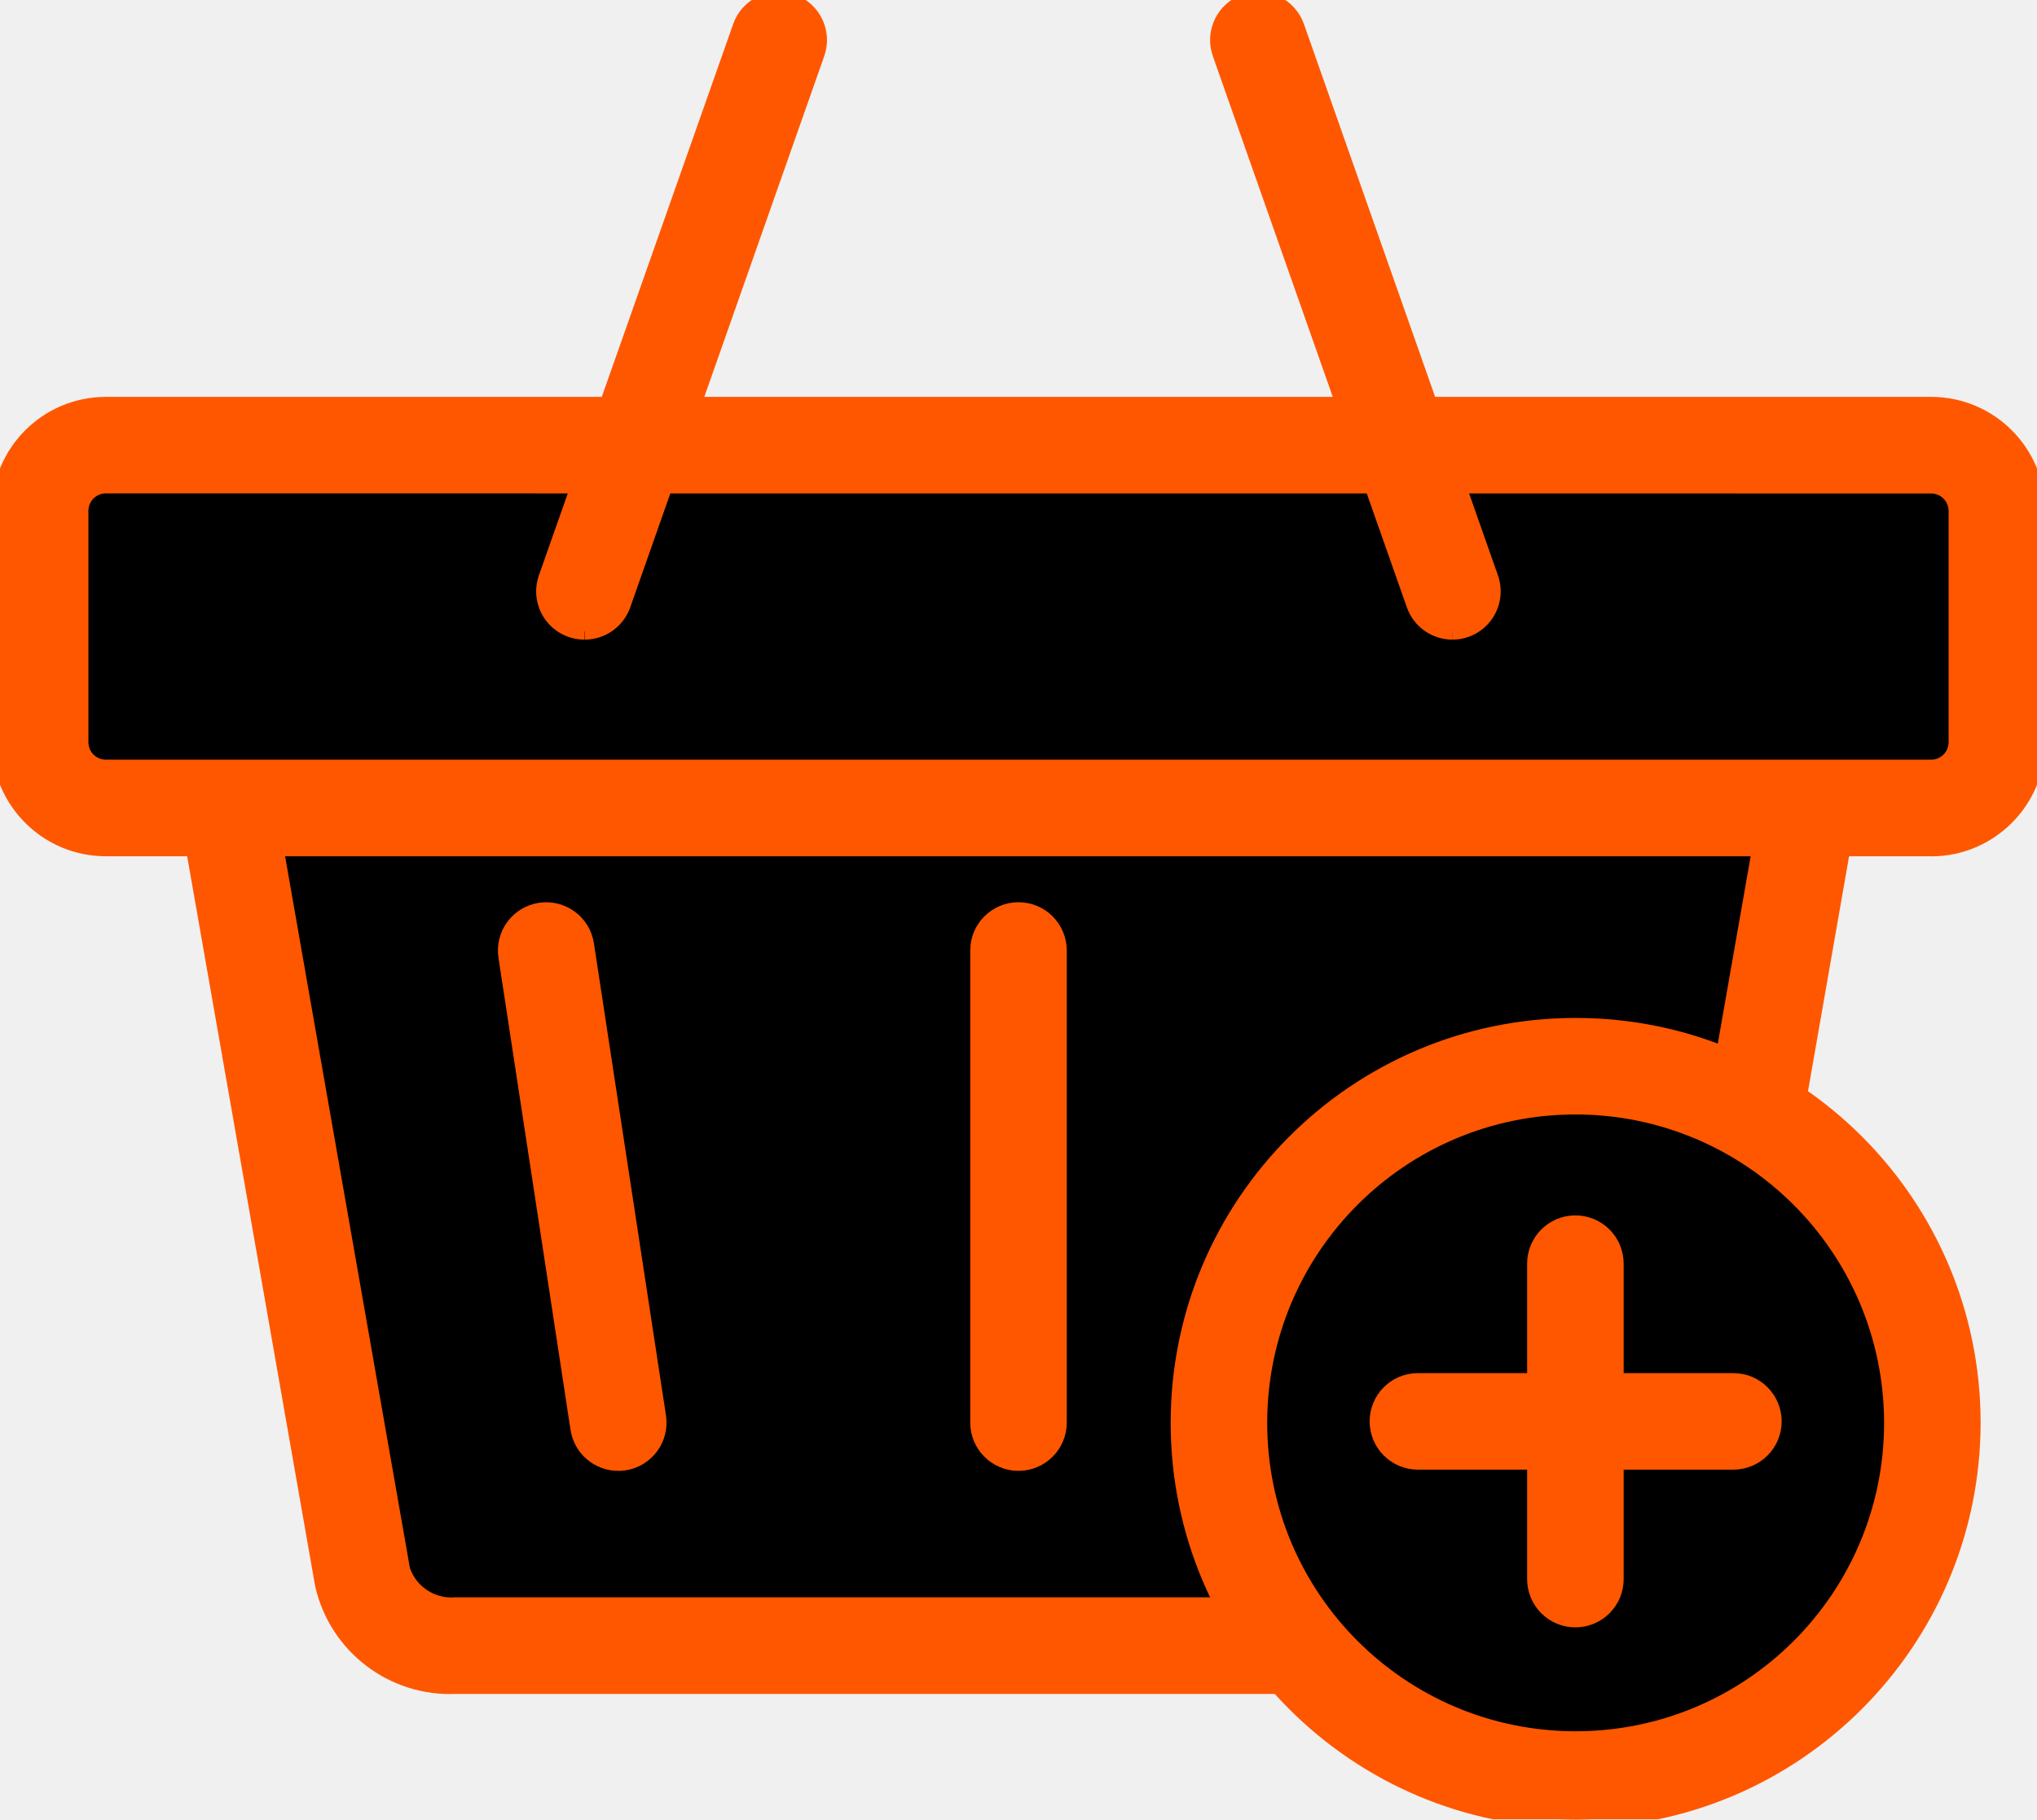
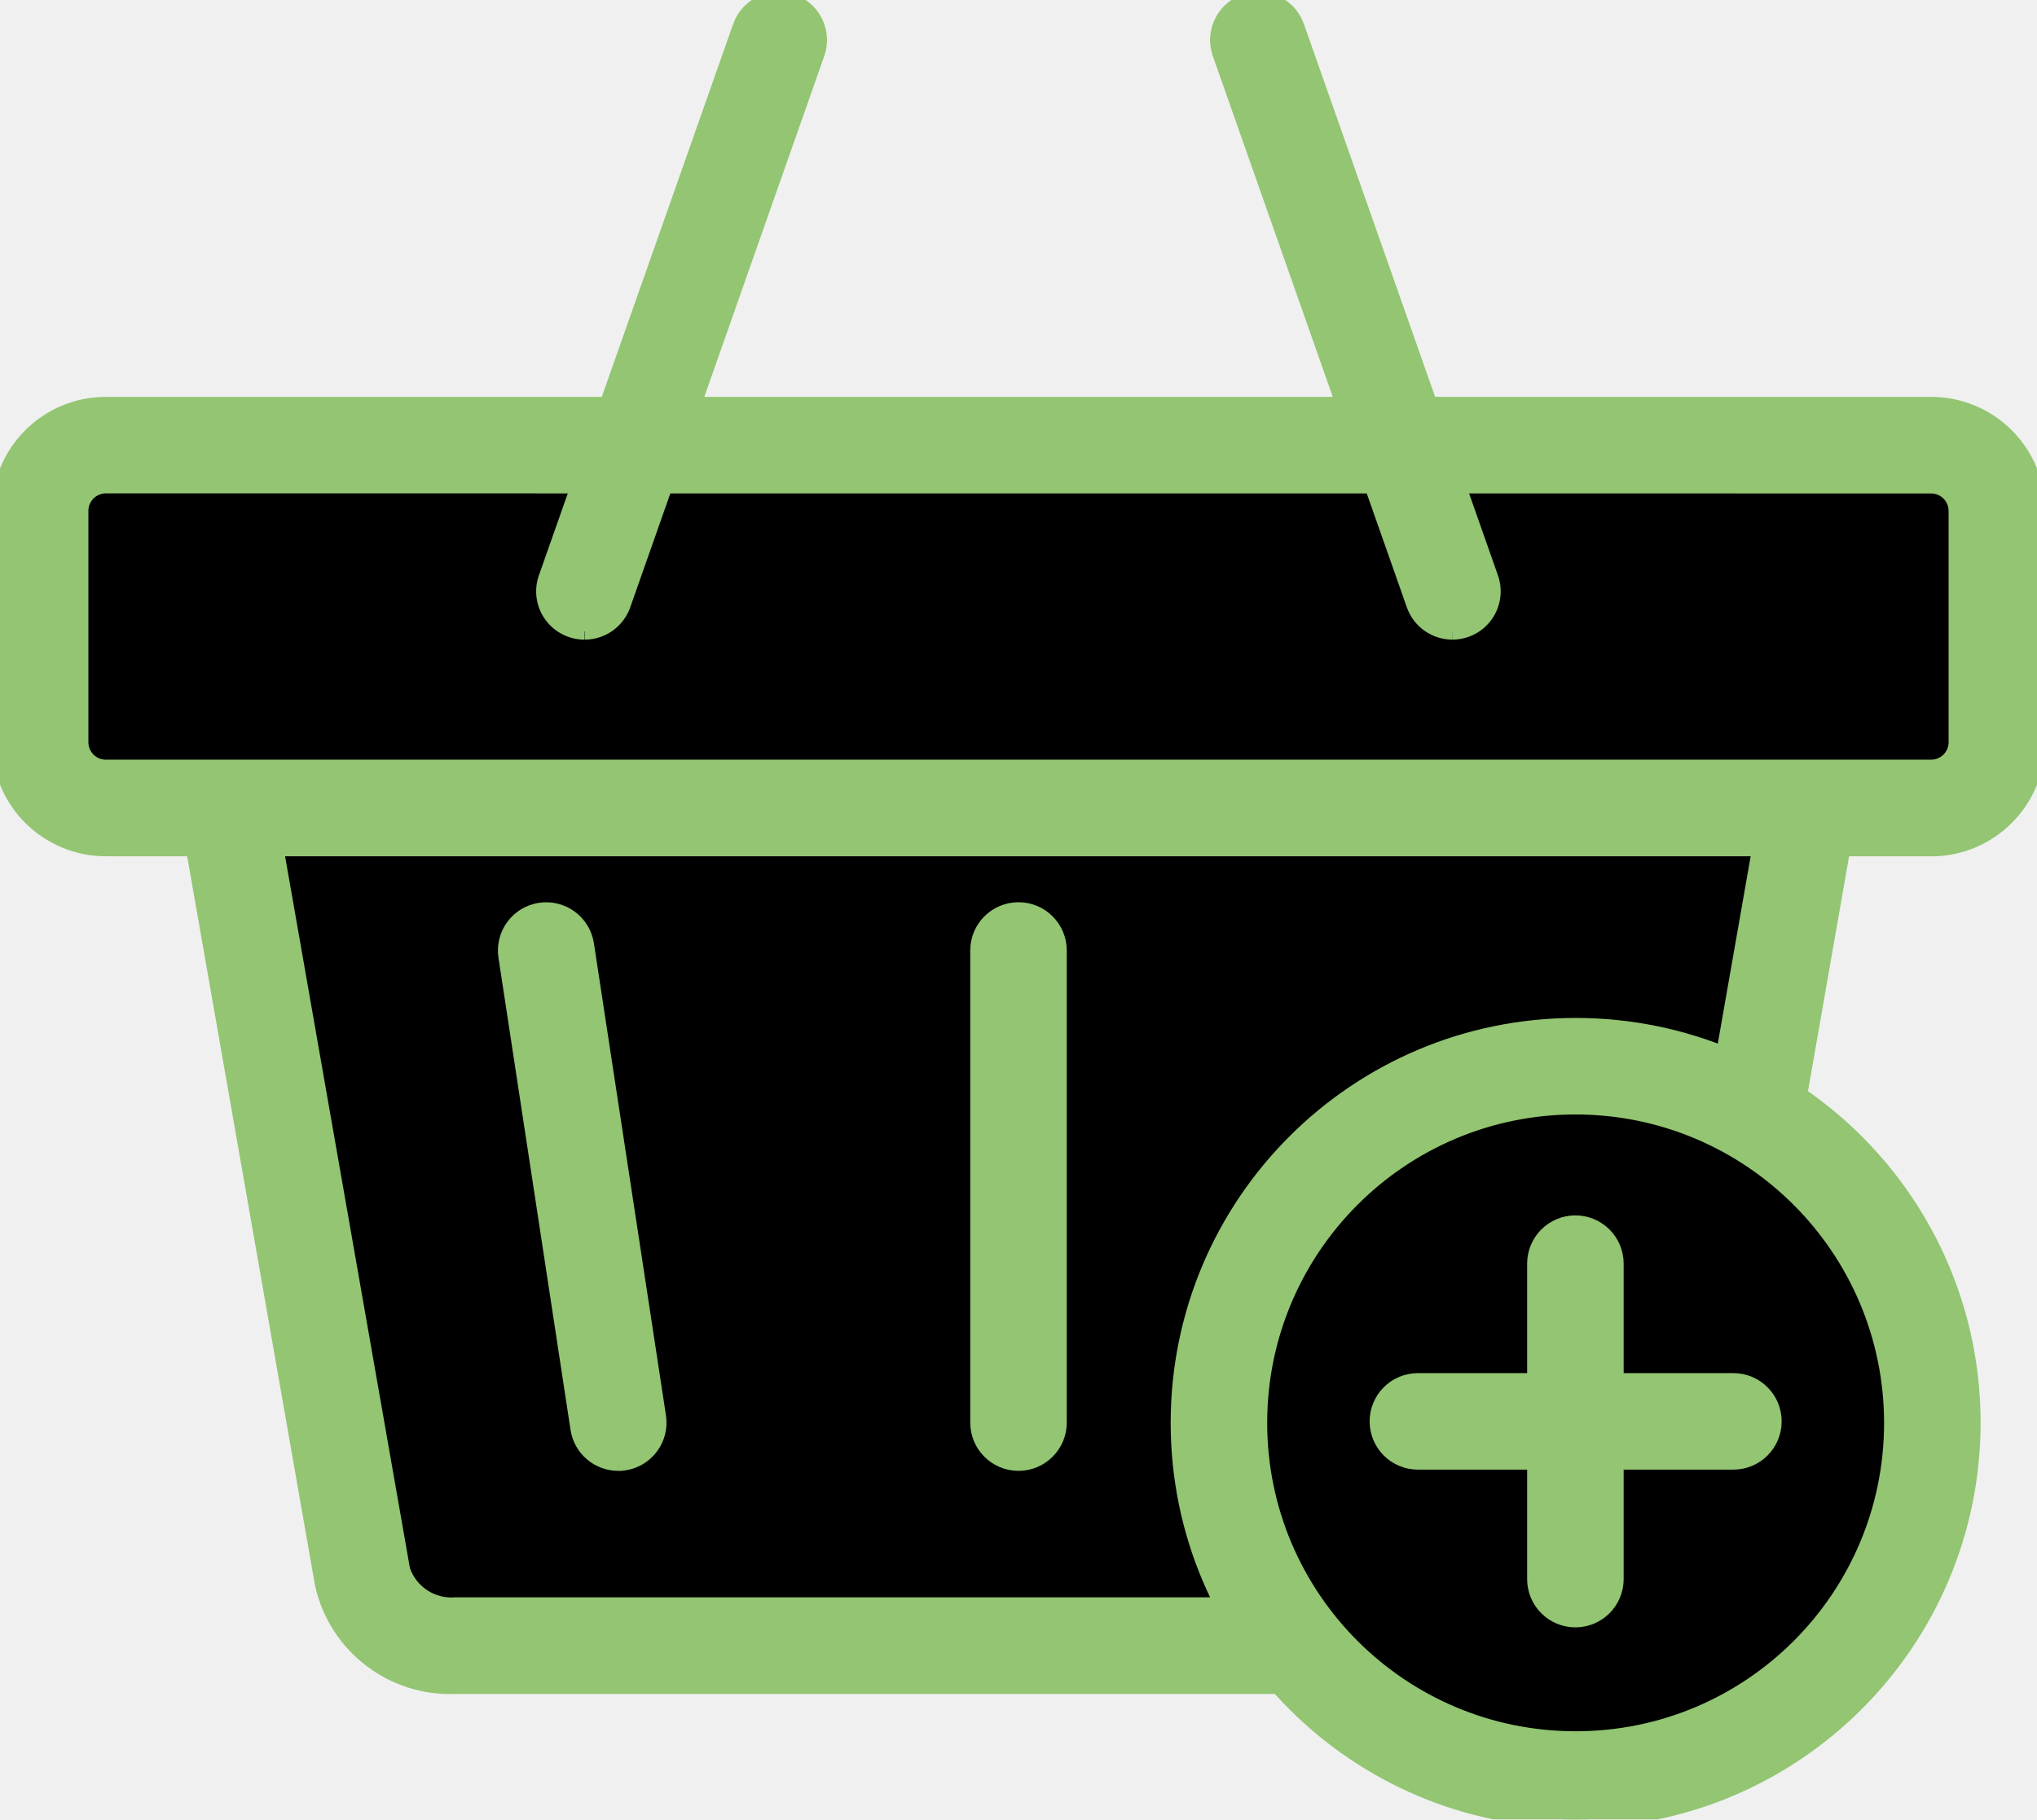
<svg xmlns="http://www.w3.org/2000/svg" id="Groupe_28472" data-name="Groupe 28472" width="24.818" height="22.169" viewBox="0 0 24.818 22.169">
  <defs>
    <clipPath id="clip-path">
-       <rect id="Rectangle_13697" data-name="Rectangle 13697" width="24.818" height="22.169" fill="none" stroke="#ff5700" stroke-width="0.2" />
+       <rect id="Rectangle_13697" data-name="Rectangle 13697" width="24.818" height="22.169" fill="none" stroke="#93c572" stroke-width="0.2" />
    </clipPath>
  </defs>
  <g id="Groupe_28471" data-name="Groupe 28471" clip-path="url(#clip-path)">
-     <path id="Tracé_126033" data-name="Tracé 126033" d="M52.529,118.652h-13.7a1.107,1.107,0,0,1-1.135-.836l-1.833-10.455a1.045,1.045,0,0,1,1.135-1.127h17.37a1.045,1.045,0,0,1,1.135,1.127l-1.834,10.455a1.107,1.107,0,0,1-1.135.836" transform="translate(-33.269 -98.599)" stroke="#ff5700" stroke-width="0.2" />
-     <path id="Tracé_126034" data-name="Tracé 126034" d="M46.223,112.837H32.52A1.584,1.584,0,0,1,30.9,111.6l-1.833-10.455a1.349,1.349,0,0,1,.309-1.116,1.691,1.691,0,0,1,1.306-.584h17.37a1.691,1.691,0,0,1,1.306.584,1.35,1.35,0,0,1,.309,1.116L47.839,111.6a1.584,1.584,0,0,1-1.615,1.24M30.686,100.419a.729.729,0,0,0-.559.235.388.388,0,0,0-.1.319l1.833,10.455a.636.636,0,0,0,.654.432h13.7a.635.635,0,0,0,.654-.432l1.834-10.455a.388.388,0,0,0-.1-.319.729.729,0,0,0-.559-.235Z" transform="translate(-26.963 -92.296)" fill="#ff5700" stroke="#ff5700" stroke-width="0.2" />
-     <path id="Tracé_126035" data-name="Tracé 126035" d="M29.875,79.893H7.547a.757.757,0,0,1-.757-.757V76.228a.757.757,0,0,1,.757-.757H29.875a.757.757,0,0,1,.757.757v2.907a.757.757,0,0,1-.757.757" transform="translate(-6.302 -70.047)" stroke="#ff5700" stroke-width="0.2" />
-     <path id="Tracé_126036" data-name="Tracé 126036" d="M23.529,74.077H1.289A1.29,1.29,0,0,1,0,72.789V69.968a1.29,1.29,0,0,1,1.289-1.289H23.529a1.29,1.29,0,0,1,1.289,1.289v2.821a1.29,1.29,0,0,1-1.289,1.289M1.289,69.655a.313.313,0,0,0-.312.312v2.821a.313.313,0,0,0,.312.312H23.529a.313.313,0,0,0,.312-.312V69.968a.313.313,0,0,0-.312-.312Z" transform="translate(0 -63.743)" fill="#ff5700" stroke="#ff5700" stroke-width="0.2" />
-     <line id="Ligne_50" data-name="Ligne 50" y2="5.753" transform="translate(12.409 11.581)" fill="#fff" stroke="#ff5700" stroke-width="0.2" />
-     <path id="Tracé_126037" data-name="Tracé 126037" d="M166.352,161.078a.488.488,0,0,1-.488-.488v-5.753a.488.488,0,1,1,.976,0v5.753a.488.488,0,0,1-.488.488" transform="translate(-153.943 -143.255)" fill="#ff5700" stroke="#ff5700" stroke-width="0.2" />
-     <line id="Ligne_51" data-name="Ligne 51" x1="0.878" y1="5.753" transform="translate(6.657 11.581)" fill="#fff" stroke="#ff5700" stroke-width="0.2" />
-     <path id="Tracé_126038" data-name="Tracé 126038" d="M87.2,161.077a.488.488,0,0,1-.482-.414l-.878-5.753a.488.488,0,1,1,.965-.147l.878,5.753a.488.488,0,0,1-.409.556.5.5,0,0,1-.074.006" transform="translate(-79.668 -143.254)" fill="#ff5700" stroke="#ff5700" stroke-width="0.2" />
-     <line id="Ligne_52" data-name="Ligne 52" x1="2.364" y2="6.717" transform="translate(7.123 0.488)" fill="#fff" stroke="#ff5700" stroke-width="0.2" />
-     <path id="Tracé_126039" data-name="Tracé 126039" d="M92.8,7.694a.488.488,0,0,1-.46-.65L94.707.326a.488.488,0,1,1,.921.324L93.264,7.368a.488.488,0,0,1-.46.326" transform="translate(-85.68 0)" fill="#ff5700" stroke="#ff5700" stroke-width="0.2" />
-     <line id="Ligne_53" data-name="Ligne 53" x2="2.364" y2="6.717" transform="translate(15.331 0.488)" fill="#fff" stroke="#ff5700" stroke-width="0.2" />
-     <path id="Tracé_126040" data-name="Tracé 126040" d="M209.368,7.694a.488.488,0,0,1-.46-.326L206.544.65a.488.488,0,1,1,.921-.324l2.364,6.718a.488.488,0,0,1-.46.65" transform="translate(-191.673 0)" fill="#ff5700" stroke="#ff5700" stroke-width="0.2" />
-     <path id="Tracé_126041" data-name="Tracé 126041" d="M215.326,185.066a4.346,4.346,0,1,1-4.346-4.346,4.346,4.346,0,0,1,4.346,4.346" transform="translate(-191.783 -167.731)" stroke="#ff5700" stroke-width="0.2" />
-     <path id="Tracé_126042" data-name="Tracé 126042" d="M204.678,183.6a4.834,4.834,0,1,1,4.834-4.834,4.84,4.84,0,0,1-4.834,4.834m0-8.692a3.858,3.858,0,1,0,3.858,3.858,3.862,3.862,0,0,0-3.858-3.858" transform="translate(-185.481 -161.428)" fill="#ff5700" stroke="#ff5700" stroke-width="0.2" />
-     <line id="Ligne_54" data-name="Ligne 54" y2="3.844" transform="translate(19.197 15.398)" fill="#fff" stroke="#ff5700" stroke-width="0.2" />
-     <path id="Tracé_126043" data-name="Tracé 126043" d="M260.8,212.275a.488.488,0,0,1-.488-.488v-3.844a.488.488,0,1,1,.976,0v3.844a.488.488,0,0,1-.488.488" transform="translate(-241.606 -192.545)" fill="#ff5700" stroke="#ff5700" stroke-width="0.2" />
-     <line id="Ligne_55" data-name="Ligne 55" x1="3.844" transform="translate(17.276 17.32)" fill="#fff" stroke="#ff5700" stroke-width="0.2" />
-     <path id="Tracé_126044" data-name="Tracé 126044" d="M237.907,235.171h-3.844a.488.488,0,1,1,0-.976h3.844a.488.488,0,1,1,0,.976" transform="translate(-216.788 -217.363)" fill="#ff5700" stroke="#ff5700" stroke-width="0.2" />
+     <path id="Tracé_126033" data-name="Tracé 126033" d="M52.529,118.652h-13.7a1.107,1.107,0,0,1-1.135-.836l-1.833-10.455a1.045,1.045,0,0,1,1.135-1.127h17.37a1.045,1.045,0,0,1,1.135,1.127l-1.834,10.455a1.107,1.107,0,0,1-1.135.836" transform="translate(-33.269 -98.599)" stroke="#93c572" stroke-width="0.2" />
+     <path id="Tracé_126034" data-name="Tracé 126034" d="M46.223,112.837H32.52A1.584,1.584,0,0,1,30.9,111.6l-1.833-10.455a1.349,1.349,0,0,1,.309-1.116,1.691,1.691,0,0,1,1.306-.584h17.37a1.691,1.691,0,0,1,1.306.584,1.35,1.35,0,0,1,.309,1.116L47.839,111.6a1.584,1.584,0,0,1-1.615,1.24M30.686,100.419a.729.729,0,0,0-.559.235.388.388,0,0,0-.1.319l1.833,10.455a.636.636,0,0,0,.654.432h13.7a.635.635,0,0,0,.654-.432l1.834-10.455a.388.388,0,0,0-.1-.319.729.729,0,0,0-.559-.235Z" transform="translate(-26.963 -92.296)" fill="#93c572" stroke="#93c572" stroke-width="0.2" />
+     <path id="Tracé_126035" data-name="Tracé 126035" d="M29.875,79.893H7.547a.757.757,0,0,1-.757-.757V76.228a.757.757,0,0,1,.757-.757H29.875a.757.757,0,0,1,.757.757v2.907a.757.757,0,0,1-.757.757" transform="translate(-6.302 -70.047)" stroke="#93c572" stroke-width="0.2" />
+     <path id="Tracé_126036" data-name="Tracé 126036" d="M23.529,74.077H1.289A1.29,1.29,0,0,1,0,72.789V69.968a1.29,1.29,0,0,1,1.289-1.289H23.529a1.29,1.29,0,0,1,1.289,1.289v2.821a1.29,1.29,0,0,1-1.289,1.289M1.289,69.655a.313.313,0,0,0-.312.312v2.821a.313.313,0,0,0,.312.312H23.529a.313.313,0,0,0,.312-.312V69.968a.313.313,0,0,0-.312-.312Z" transform="translate(0 -63.743)" fill="#93c572" stroke="#93c572" stroke-width="0.2" />
+     <line id="Ligne_50" data-name="Ligne 50" y2="5.753" transform="translate(12.409 11.581)" fill="#fff" stroke="#93c572" stroke-width="0.2" />
+     <path id="Tracé_126037" data-name="Tracé 126037" d="M166.352,161.078a.488.488,0,0,1-.488-.488v-5.753a.488.488,0,1,1,.976,0v5.753a.488.488,0,0,1-.488.488" transform="translate(-153.943 -143.255)" fill="#93c572" stroke="#93c572" stroke-width="0.2" />
+     <line id="Ligne_51" data-name="Ligne 51" x1="0.878" y1="5.753" transform="translate(6.657 11.581)" fill="#fff" stroke="#93c572" stroke-width="0.2" />
+     <path id="Tracé_126038" data-name="Tracé 126038" d="M87.2,161.077a.488.488,0,0,1-.482-.414l-.878-5.753a.488.488,0,1,1,.965-.147l.878,5.753a.488.488,0,0,1-.409.556.5.5,0,0,1-.074.006" transform="translate(-79.668 -143.254)" fill="#93c572" stroke="#93c572" stroke-width="0.2" />
+     <line id="Ligne_52" data-name="Ligne 52" x1="2.364" y2="6.717" transform="translate(7.123 0.488)" fill="#fff" stroke="#93c572" stroke-width="0.2" />
+     <path id="Tracé_126039" data-name="Tracé 126039" d="M92.8,7.694a.488.488,0,0,1-.46-.65L94.707.326a.488.488,0,1,1,.921.324L93.264,7.368a.488.488,0,0,1-.46.326" transform="translate(-85.68 0)" fill="#93c572" stroke="#93c572" stroke-width="0.2" />
+     <line id="Ligne_53" data-name="Ligne 53" x2="2.364" y2="6.717" transform="translate(15.331 0.488)" fill="#fff" stroke="#93c572" stroke-width="0.2" />
+     <path id="Tracé_126040" data-name="Tracé 126040" d="M209.368,7.694a.488.488,0,0,1-.46-.326L206.544.65a.488.488,0,1,1,.921-.324l2.364,6.718a.488.488,0,0,1-.46.65" transform="translate(-191.673 0)" fill="#93c572" stroke="#93c572" stroke-width="0.2" />
+     <path id="Tracé_126041" data-name="Tracé 126041" d="M215.326,185.066a4.346,4.346,0,1,1-4.346-4.346,4.346,4.346,0,0,1,4.346,4.346" transform="translate(-191.783 -167.731)" stroke="#93c572" stroke-width="0.2" />
+     <path id="Tracé_126042" data-name="Tracé 126042" d="M204.678,183.6a4.834,4.834,0,1,1,4.834-4.834,4.84,4.84,0,0,1-4.834,4.834m0-8.692a3.858,3.858,0,1,0,3.858,3.858,3.862,3.862,0,0,0-3.858-3.858" transform="translate(-185.481 -161.428)" fill="#93c572" stroke="#93c572" stroke-width="0.2" />
+     <line id="Ligne_54" data-name="Ligne 54" y2="3.844" transform="translate(19.197 15.398)" fill="#fff" stroke="#93c572" stroke-width="0.2" />
+     <path id="Tracé_126043" data-name="Tracé 126043" d="M260.8,212.275a.488.488,0,0,1-.488-.488v-3.844a.488.488,0,1,1,.976,0v3.844a.488.488,0,0,1-.488.488" transform="translate(-241.606 -192.545)" fill="#93c572" stroke="#93c572" stroke-width="0.2" />
+     <line id="Ligne_55" data-name="Ligne 55" x1="3.844" transform="translate(17.276 17.32)" fill="#fff" stroke="#93c572" stroke-width="0.2" />
+     <path id="Tracé_126044" data-name="Tracé 126044" d="M237.907,235.171h-3.844a.488.488,0,1,1,0-.976h3.844a.488.488,0,1,1,0,.976" transform="translate(-216.788 -217.363)" fill="#93c572" stroke="#93c572" stroke-width="0.2" />
  </g>
</svg>
